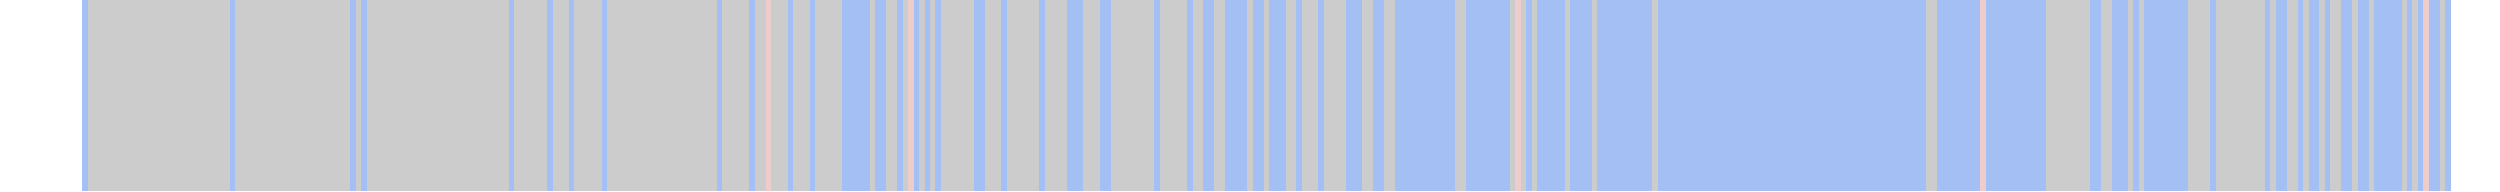
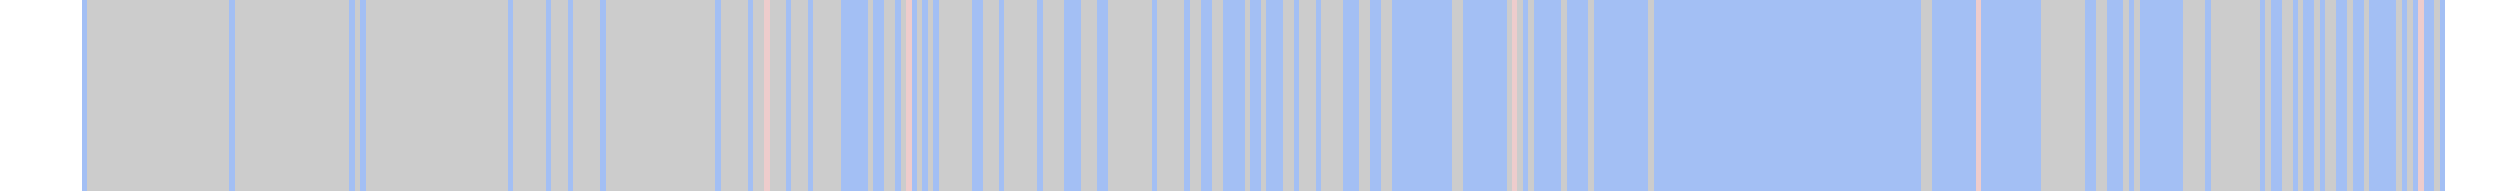
- <svg xmlns="http://www.w3.org/2000/svg" viewBox="0 0 457 35" shape-rendering="crispEdges">
+ <svg xmlns="http://www.w3.org/2000/svg" viewBox="0 0 458 35" shape-rendering="crispEdges">
  <rect y="0" x="15" width="433" height="35" fill="#cccccc" />
  <rect y="0" x="15" width="1" height="35" fill="#eecccc" />
  <rect y="0" x="42" width="1" height="35" fill="#eecccc" />
  <rect y="0" x="64" width="1" height="35" fill="#eecccc" />
  <rect y="0" x="66" width="1" height="35" fill="#eecccc" />
  <rect y="0" x="93" width="1" height="35" fill="#eecccc" />
  <rect y="0" x="100" width="1" height="35" fill="#eecccc" />
  <rect y="0" x="104" width="1" height="35" fill="#eecccc" />
  <rect y="0" x="110" width="1" height="35" fill="#eecccc" />
  <rect y="0" x="131" width="1" height="35" fill="#eecccc" />
  <rect y="0" x="137" width="1" height="35" fill="#eecccc" />
  <rect y="0" x="140" width="1" height="35" fill="#eecccc" />
  <rect y="0" x="144" width="1" height="35" fill="#eecccc" />
  <rect y="0" x="148" width="1" height="35" fill="#eecccc" />
  <rect y="0" x="154" width="1" height="35" fill="#eecccc" />
  <rect y="0" x="155" width="1" height="35" fill="#eecccc" />
  <rect y="0" x="156" width="1" height="35" fill="#eecccc" />
  <rect y="0" x="157" width="1" height="35" fill="#eecccc" />
  <rect y="0" x="158" width="1" height="35" fill="#eecccc" />
  <rect y="0" x="160" width="1" height="35" fill="#eecccc" />
  <rect y="0" x="161" width="1" height="35" fill="#eecccc" />
  <rect y="0" x="164" width="1" height="35" fill="#eecccc" />
  <rect y="0" x="166" width="1" height="35" fill="#eecccc" />
  <rect y="0" x="167" width="1" height="35" fill="#eecccc" />
  <rect y="0" x="169" width="1" height="35" fill="#eecccc" />
  <rect y="0" x="171" width="1" height="35" fill="#eecccc" />
  <rect y="0" x="178" width="1" height="35" fill="#eecccc" />
  <rect y="0" x="179" width="1" height="35" fill="#eecccc" />
  <rect y="0" x="183" width="1" height="35" fill="#eecccc" />
  <rect y="0" x="190" width="1" height="35" fill="#eecccc" />
  <rect y="0" x="195" width="1" height="35" fill="#eecccc" />
  <rect y="0" x="196" width="1" height="35" fill="#eecccc" />
  <rect y="0" x="197" width="1" height="35" fill="#eecccc" />
  <rect y="0" x="201" width="1" height="35" fill="#eecccc" />
  <rect y="0" x="202" width="1" height="35" fill="#eecccc" />
  <rect y="0" x="211" width="1" height="35" fill="#eecccc" />
  <rect y="0" x="217" width="1" height="35" fill="#eecccc" />
  <rect y="0" x="220" width="1" height="35" fill="#eecccc" />
  <rect y="0" x="221" width="1" height="35" fill="#eecccc" />
  <rect y="0" x="224" width="1" height="35" fill="#eecccc" />
  <rect y="0" x="225" width="1" height="35" fill="#eecccc" />
  <rect y="0" x="226" width="1" height="35" fill="#eecccc" />
  <rect y="0" x="227" width="1" height="35" fill="#eecccc" />
  <rect y="0" x="229" width="1" height="35" fill="#eecccc" />
  <rect y="0" x="230" width="1" height="35" fill="#eecccc" />
  <rect y="0" x="232" width="1" height="35" fill="#eecccc" />
  <rect y="0" x="233" width="1" height="35" fill="#eecccc" />
  <rect y="0" x="234" width="1" height="35" fill="#eecccc" />
  <rect y="0" x="237" width="1" height="35" fill="#eecccc" />
  <rect y="0" x="241" width="1" height="35" fill="#eecccc" />
  <rect y="0" x="246" width="1" height="35" fill="#eecccc" />
  <rect y="0" x="247" width="1" height="35" fill="#eecccc" />
  <rect y="0" x="248" width="1" height="35" fill="#eecccc" />
  <rect y="0" x="251" width="1" height="35" fill="#eecccc" />
  <rect y="0" x="252" width="1" height="35" fill="#eecccc" />
  <rect y="0" x="255" width="1" height="35" fill="#eecccc" />
  <rect y="0" x="256" width="1" height="35" fill="#eecccc" />
  <rect y="0" x="257" width="1" height="35" fill="#eecccc" />
  <rect y="0" x="258" width="1" height="35" fill="#eecccc" />
  <rect y="0" x="259" width="1" height="35" fill="#eecccc" />
  <rect y="0" x="260" width="1" height="35" fill="#eecccc" />
  <rect y="0" x="261" width="1" height="35" fill="#eecccc" />
  <rect y="0" x="262" width="1" height="35" fill="#eecccc" />
  <rect y="0" x="263" width="1" height="35" fill="#eecccc" />
  <rect y="0" x="264" width="1" height="35" fill="#eecccc" />
  <rect y="0" x="265" width="1" height="35" fill="#eecccc" />
  <rect y="0" x="268" width="1" height="35" fill="#eecccc" />
  <rect y="0" x="269" width="1" height="35" fill="#eecccc" />
  <rect y="0" x="270" width="1" height="35" fill="#eecccc" />
  <rect y="0" x="271" width="1" height="35" fill="#eecccc" />
  <rect y="0" x="272" width="1" height="35" fill="#eecccc" />
  <rect y="0" x="273" width="1" height="35" fill="#eecccc" />
  <rect y="0" x="274" width="1" height="35" fill="#eecccc" />
  <rect y="0" x="275" width="1" height="35" fill="#eecccc" />
  <rect y="0" x="277" width="1" height="35" fill="#eecccc" />
  <rect y="0" x="279" width="1" height="35" fill="#eecccc" />
  <rect y="0" x="281" width="1" height="35" fill="#eecccc" />
  <rect y="0" x="282" width="1" height="35" fill="#eecccc" />
  <rect y="0" x="283" width="1" height="35" fill="#eecccc" />
  <rect y="0" x="284" width="1" height="35" fill="#eecccc" />
  <rect y="0" x="285" width="1" height="35" fill="#eecccc" />
  <rect y="0" x="287" width="1" height="35" fill="#eecccc" />
  <rect y="0" x="288" width="1" height="35" fill="#eecccc" />
  <rect y="0" x="289" width="1" height="35" fill="#eecccc" />
  <rect y="0" x="290" width="1" height="35" fill="#eecccc" />
  <rect y="0" x="292" width="1" height="35" fill="#eecccc" />
  <rect y="0" x="293" width="1" height="35" fill="#eecccc" />
  <rect y="0" x="294" width="1" height="35" fill="#eecccc" />
  <rect y="0" x="295" width="1" height="35" fill="#eecccc" />
  <rect y="0" x="296" width="1" height="35" fill="#eecccc" />
  <rect y="0" x="297" width="1" height="35" fill="#eecccc" />
  <rect y="0" x="298" width="1" height="35" fill="#eecccc" />
  <rect y="0" x="299" width="1" height="35" fill="#eecccc" />
  <rect y="0" x="300" width="1" height="35" fill="#eecccc" />
  <rect y="0" x="301" width="1" height="35" fill="#eecccc" />
  <rect y="0" x="303" width="1" height="35" fill="#eecccc" />
  <rect y="0" x="304" width="1" height="35" fill="#eecccc" />
  <rect y="0" x="305" width="1" height="35" fill="#eecccc" />
  <rect y="0" x="306" width="1" height="35" fill="#eecccc" />
  <rect y="0" x="307" width="1" height="35" fill="#eecccc" />
  <rect y="0" x="308" width="1" height="35" fill="#eecccc" />
  <rect y="0" x="309" width="1" height="35" fill="#eecccc" />
  <rect y="0" x="310" width="1" height="35" fill="#eecccc" />
  <rect y="0" x="311" width="1" height="35" fill="#eecccc" />
  <rect y="0" x="312" width="1" height="35" fill="#eecccc" />
  <rect y="0" x="313" width="1" height="35" fill="#eecccc" />
  <rect y="0" x="314" width="1" height="35" fill="#eecccc" />
  <rect y="0" x="315" width="1" height="35" fill="#eecccc" />
  <rect y="0" x="316" width="1" height="35" fill="#eecccc" />
  <rect y="0" x="317" width="1" height="35" fill="#eecccc" />
  <rect y="0" x="318" width="1" height="35" fill="#eecccc" />
  <rect y="0" x="319" width="1" height="35" fill="#eecccc" />
  <rect y="0" x="320" width="1" height="35" fill="#eecccc" />
  <rect y="0" x="321" width="1" height="35" fill="#eecccc" />
  <rect y="0" x="322" width="1" height="35" fill="#eecccc" />
  <rect y="0" x="323" width="1" height="35" fill="#eecccc" />
  <rect y="0" x="324" width="1" height="35" fill="#eecccc" />
  <rect y="0" x="325" width="1" height="35" fill="#eecccc" />
  <rect y="0" x="326" width="1" height="35" fill="#eecccc" />
  <rect y="0" x="327" width="1" height="35" fill="#eecccc" />
  <rect y="0" x="328" width="1" height="35" fill="#eecccc" />
  <rect y="0" x="329" width="1" height="35" fill="#eecccc" />
  <rect y="0" x="330" width="1" height="35" fill="#eecccc" />
  <rect y="0" x="331" width="1" height="35" fill="#eecccc" />
  <rect y="0" x="332" width="1" height="35" fill="#eecccc" />
  <rect y="0" x="333" width="1" height="35" fill="#eecccc" />
  <rect y="0" x="334" width="1" height="35" fill="#eecccc" />
  <rect y="0" x="335" width="1" height="35" fill="#eecccc" />
  <rect y="0" x="336" width="1" height="35" fill="#eecccc" />
  <rect y="0" x="337" width="1" height="35" fill="#eecccc" />
  <rect y="0" x="338" width="1" height="35" fill="#eecccc" />
  <rect y="0" x="339" width="1" height="35" fill="#eecccc" />
  <rect y="0" x="340" width="1" height="35" fill="#eecccc" />
  <rect y="0" x="341" width="1" height="35" fill="#eecccc" />
  <rect y="0" x="342" width="1" height="35" fill="#eecccc" />
  <rect y="0" x="343" width="1" height="35" fill="#eecccc" />
  <rect y="0" x="344" width="1" height="35" fill="#eecccc" />
  <rect y="0" x="345" width="1" height="35" fill="#eecccc" />
  <rect y="0" x="346" width="1" height="35" fill="#eecccc" />
  <rect y="0" x="347" width="1" height="35" fill="#eecccc" />
  <rect y="0" x="348" width="1" height="35" fill="#eecccc" />
  <rect y="0" x="349" width="1" height="35" fill="#eecccc" />
  <rect y="0" x="350" width="1" height="35" fill="#eecccc" />
  <rect y="0" x="351" width="1" height="35" fill="#eecccc" />
  <rect y="0" x="354" width="1" height="35" fill="#eecccc" />
  <rect y="0" x="355" width="1" height="35" fill="#eecccc" />
  <rect y="0" x="356" width="1" height="35" fill="#eecccc" />
  <rect y="0" x="357" width="1" height="35" fill="#eecccc" />
  <rect y="0" x="358" width="1" height="35" fill="#eecccc" />
  <rect y="0" x="359" width="1" height="35" fill="#eecccc" />
  <rect y="0" x="360" width="1" height="35" fill="#eecccc" />
  <rect y="0" x="361" width="1" height="35" fill="#eecccc" />
  <rect y="0" x="362" width="1" height="35" fill="#eecccc" />
  <rect y="0" x="363" width="1" height="35" fill="#eecccc" />
  <rect y="0" x="364" width="1" height="35" fill="#eecccc" />
  <rect y="0" x="365" width="1" height="35" fill="#eecccc" />
  <rect y="0" x="366" width="1" height="35" fill="#eecccc" />
  <rect y="0" x="367" width="1" height="35" fill="#eecccc" />
  <rect y="0" x="368" width="1" height="35" fill="#eecccc" />
  <rect y="0" x="369" width="1" height="35" fill="#eecccc" />
  <rect y="0" x="370" width="1" height="35" fill="#eecccc" />
  <rect y="0" x="371" width="1" height="35" fill="#eecccc" />
  <rect y="0" x="372" width="1" height="35" fill="#eecccc" />
  <rect y="0" x="373" width="1" height="35" fill="#eecccc" />
  <rect y="0" x="382" width="1" height="35" fill="#eecccc" />
  <rect y="0" x="383" width="1" height="35" fill="#eecccc" />
  <rect y="0" x="386" width="1" height="35" fill="#eecccc" />
  <rect y="0" x="387" width="1" height="35" fill="#eecccc" />
  <rect y="0" x="388" width="1" height="35" fill="#eecccc" />
  <rect y="0" x="390" width="1" height="35" fill="#eecccc" />
  <rect y="0" x="392" width="1" height="35" fill="#eecccc" />
  <rect y="0" x="393" width="1" height="35" fill="#eecccc" />
  <rect y="0" x="394" width="1" height="35" fill="#eecccc" />
  <rect y="0" x="395" width="1" height="35" fill="#eecccc" />
  <rect y="0" x="396" width="1" height="35" fill="#eecccc" />
  <rect y="0" x="397" width="1" height="35" fill="#eecccc" />
  <rect y="0" x="398" width="1" height="35" fill="#eecccc" />
  <rect y="0" x="399" width="1" height="35" fill="#eecccc" />
  <rect y="0" x="404" width="1" height="35" fill="#eecccc" />
  <rect y="0" x="414" width="1" height="35" fill="#eecccc" />
  <rect y="0" x="416" width="1" height="35" fill="#eecccc" />
  <rect y="0" x="417" width="1" height="35" fill="#eecccc" />
  <rect y="0" x="420" width="1" height="35" fill="#eecccc" />
  <rect y="0" x="422" width="1" height="35" fill="#eecccc" />
  <rect y="0" x="423" width="1" height="35" fill="#eecccc" />
  <rect y="0" x="425" width="1" height="35" fill="#eecccc" />
  <rect y="0" x="428" width="1" height="35" fill="#eecccc" />
  <rect y="0" x="429" width="1" height="35" fill="#eecccc" />
  <rect y="0" x="431" width="1" height="35" fill="#eecccc" />
  <rect y="0" x="432" width="1" height="35" fill="#eecccc" />
  <rect y="0" x="434" width="1" height="35" fill="#eecccc" />
  <rect y="0" x="435" width="1" height="35" fill="#eecccc" />
  <rect y="0" x="436" width="1" height="35" fill="#eecccc" />
  <rect y="0" x="437" width="1" height="35" fill="#eecccc" />
  <rect y="0" x="438" width="1" height="35" fill="#eecccc" />
  <rect y="0" x="440" width="1" height="35" fill="#eecccc" />
  <rect y="0" x="442" width="1" height="35" fill="#eecccc" />
  <rect y="0" x="443" width="1" height="35" fill="#eecccc" />
  <rect y="0" x="444" width="1" height="35" fill="#eecccc" />
  <rect y="0" x="445" width="1" height="35" fill="#eecccc" />
  <rect y="0" x="447" width="1" height="35" fill="#eecccc" />
  <rect y="0" x="15" width="1" height="35" fill="#a3bff4" />
  <rect y="0" x="42" width="1" height="35" fill="#a3bff4" />
  <rect y="0" x="64" width="1" height="35" fill="#a3bff4" />
  <rect y="0" x="66" width="1" height="35" fill="#a3bff4" />
  <rect y="0" x="93" width="1" height="35" fill="#a3bff4" />
  <rect y="0" x="100" width="1" height="35" fill="#a3bff4" />
  <rect y="0" x="104" width="1" height="35" fill="#a3bff4" />
  <rect y="0" x="110" width="1" height="35" fill="#a3bff4" />
  <rect y="0" x="131" width="1" height="35" fill="#a3bff4" />
  <rect y="0" x="137" width="1" height="35" fill="#a3bff4" />
  <rect y="0" x="144" width="1" height="35" fill="#a3bff4" />
  <rect y="0" x="148" width="1" height="35" fill="#a3bff4" />
  <rect y="0" x="154" width="1" height="35" fill="#a3bff4" />
  <rect y="0" x="155" width="1" height="35" fill="#a3bff4" />
  <rect y="0" x="156" width="1" height="35" fill="#a3bff4" />
  <rect y="0" x="157" width="1" height="35" fill="#a3bff4" />
  <rect y="0" x="158" width="1" height="35" fill="#a3bff4" />
  <rect y="0" x="160" width="1" height="35" fill="#a3bff4" />
  <rect y="0" x="161" width="1" height="35" fill="#a3bff4" />
  <rect y="0" x="164" width="1" height="35" fill="#a3bff4" />
  <rect y="0" x="167" width="1" height="35" fill="#a3bff4" />
  <rect y="0" x="169" width="1" height="35" fill="#a3bff4" />
  <rect y="0" x="171" width="1" height="35" fill="#a3bff4" />
  <rect y="0" x="178" width="1" height="35" fill="#a3bff4" />
  <rect y="0" x="179" width="1" height="35" fill="#a3bff4" />
  <rect y="0" x="183" width="1" height="35" fill="#a3bff4" />
  <rect y="0" x="190" width="1" height="35" fill="#a3bff4" />
  <rect y="0" x="195" width="1" height="35" fill="#a3bff4" />
  <rect y="0" x="196" width="1" height="35" fill="#a3bff4" />
  <rect y="0" x="197" width="1" height="35" fill="#a3bff4" />
  <rect y="0" x="201" width="1" height="35" fill="#a3bff4" />
  <rect y="0" x="202" width="1" height="35" fill="#a3bff4" />
  <rect y="0" x="211" width="1" height="35" fill="#a3bff4" />
  <rect y="0" x="217" width="1" height="35" fill="#a3bff4" />
  <rect y="0" x="220" width="1" height="35" fill="#a3bff4" />
  <rect y="0" x="221" width="1" height="35" fill="#a3bff4" />
  <rect y="0" x="224" width="1" height="35" fill="#a3bff4" />
  <rect y="0" x="225" width="1" height="35" fill="#a3bff4" />
  <rect y="0" x="226" width="1" height="35" fill="#a3bff4" />
  <rect y="0" x="227" width="1" height="35" fill="#a3bff4" />
  <rect y="0" x="229" width="1" height="35" fill="#a3bff4" />
  <rect y="0" x="230" width="1" height="35" fill="#a3bff4" />
  <rect y="0" x="232" width="1" height="35" fill="#a3bff4" />
  <rect y="0" x="233" width="1" height="35" fill="#a3bff4" />
  <rect y="0" x="234" width="1" height="35" fill="#a3bff4" />
  <rect y="0" x="237" width="1" height="35" fill="#a3bff4" />
  <rect y="0" x="241" width="1" height="35" fill="#a3bff4" />
  <rect y="0" x="246" width="1" height="35" fill="#a3bff4" />
  <rect y="0" x="247" width="1" height="35" fill="#a3bff4" />
  <rect y="0" x="248" width="1" height="35" fill="#a3bff4" />
  <rect y="0" x="251" width="1" height="35" fill="#a3bff4" />
  <rect y="0" x="252" width="1" height="35" fill="#a3bff4" />
  <rect y="0" x="255" width="1" height="35" fill="#a3bff4" />
  <rect y="0" x="256" width="1" height="35" fill="#a3bff4" />
  <rect y="0" x="257" width="1" height="35" fill="#a3bff4" />
  <rect y="0" x="258" width="1" height="35" fill="#a3bff4" />
  <rect y="0" x="259" width="1" height="35" fill="#a3bff4" />
  <rect y="0" x="260" width="1" height="35" fill="#a3bff4" />
  <rect y="0" x="261" width="1" height="35" fill="#a3bff4" />
  <rect y="0" x="262" width="1" height="35" fill="#a3bff4" />
  <rect y="0" x="263" width="1" height="35" fill="#a3bff4" />
  <rect y="0" x="264" width="1" height="35" fill="#a3bff4" />
  <rect y="0" x="265" width="1" height="35" fill="#a3bff4" />
  <rect y="0" x="268" width="1" height="35" fill="#a3bff4" />
  <rect y="0" x="269" width="1" height="35" fill="#a3bff4" />
  <rect y="0" x="270" width="1" height="35" fill="#a3bff4" />
  <rect y="0" x="271" width="1" height="35" fill="#a3bff4" />
  <rect y="0" x="272" width="1" height="35" fill="#a3bff4" />
  <rect y="0" x="273" width="1" height="35" fill="#a3bff4" />
  <rect y="0" x="274" width="1" height="35" fill="#a3bff4" />
  <rect y="0" x="275" width="1" height="35" fill="#a3bff4" />
  <rect y="0" x="279" width="1" height="35" fill="#a3bff4" />
  <rect y="0" x="281" width="1" height="35" fill="#a3bff4" />
  <rect y="0" x="282" width="1" height="35" fill="#a3bff4" />
  <rect y="0" x="283" width="1" height="35" fill="#a3bff4" />
  <rect y="0" x="284" width="1" height="35" fill="#a3bff4" />
  <rect y="0" x="285" width="1" height="35" fill="#a3bff4" />
  <rect y="0" x="287" width="1" height="35" fill="#a3bff4" />
  <rect y="0" x="288" width="1" height="35" fill="#a3bff4" />
  <rect y="0" x="289" width="1" height="35" fill="#a3bff4" />
  <rect y="0" x="290" width="1" height="35" fill="#a3bff4" />
  <rect y="0" x="292" width="1" height="35" fill="#a3bff4" />
  <rect y="0" x="293" width="1" height="35" fill="#a3bff4" />
  <rect y="0" x="294" width="1" height="35" fill="#a3bff4" />
  <rect y="0" x="295" width="1" height="35" fill="#a3bff4" />
  <rect y="0" x="296" width="1" height="35" fill="#a3bff4" />
  <rect y="0" x="297" width="1" height="35" fill="#a3bff4" />
  <rect y="0" x="298" width="1" height="35" fill="#a3bff4" />
  <rect y="0" x="299" width="1" height="35" fill="#a3bff4" />
  <rect y="0" x="300" width="1" height="35" fill="#a3bff4" />
  <rect y="0" x="301" width="1" height="35" fill="#a3bff4" />
  <rect y="0" x="303" width="1" height="35" fill="#a3bff4" />
  <rect y="0" x="304" width="1" height="35" fill="#a3bff4" />
  <rect y="0" x="305" width="1" height="35" fill="#a3bff4" />
  <rect y="0" x="306" width="1" height="35" fill="#a3bff4" />
  <rect y="0" x="307" width="1" height="35" fill="#a3bff4" />
  <rect y="0" x="308" width="1" height="35" fill="#a3bff4" />
  <rect y="0" x="309" width="1" height="35" fill="#a3bff4" />
  <rect y="0" x="310" width="1" height="35" fill="#a3bff4" />
  <rect y="0" x="311" width="1" height="35" fill="#a3bff4" />
  <rect y="0" x="312" width="1" height="35" fill="#a3bff4" />
  <rect y="0" x="313" width="1" height="35" fill="#a3bff4" />
  <rect y="0" x="314" width="1" height="35" fill="#a3bff4" />
  <rect y="0" x="315" width="1" height="35" fill="#a3bff4" />
  <rect y="0" x="316" width="1" height="35" fill="#a3bff4" />
  <rect y="0" x="317" width="1" height="35" fill="#a3bff4" />
  <rect y="0" x="318" width="1" height="35" fill="#a3bff4" />
  <rect y="0" x="319" width="1" height="35" fill="#a3bff4" />
  <rect y="0" x="320" width="1" height="35" fill="#a3bff4" />
  <rect y="0" x="321" width="1" height="35" fill="#a3bff4" />
  <rect y="0" x="322" width="1" height="35" fill="#a3bff4" />
  <rect y="0" x="323" width="1" height="35" fill="#a3bff4" />
  <rect y="0" x="324" width="1" height="35" fill="#a3bff4" />
  <rect y="0" x="325" width="1" height="35" fill="#a3bff4" />
  <rect y="0" x="326" width="1" height="35" fill="#a3bff4" />
  <rect y="0" x="327" width="1" height="35" fill="#a3bff4" />
  <rect y="0" x="328" width="1" height="35" fill="#a3bff4" />
  <rect y="0" x="329" width="1" height="35" fill="#a3bff4" />
  <rect y="0" x="330" width="1" height="35" fill="#a3bff4" />
  <rect y="0" x="331" width="1" height="35" fill="#a3bff4" />
  <rect y="0" x="332" width="1" height="35" fill="#a3bff4" />
  <rect y="0" x="333" width="1" height="35" fill="#a3bff4" />
  <rect y="0" x="334" width="1" height="35" fill="#a3bff4" />
  <rect y="0" x="335" width="1" height="35" fill="#a3bff4" />
  <rect y="0" x="336" width="1" height="35" fill="#a3bff4" />
  <rect y="0" x="337" width="1" height="35" fill="#a3bff4" />
  <rect y="0" x="338" width="1" height="35" fill="#a3bff4" />
  <rect y="0" x="339" width="1" height="35" fill="#a3bff4" />
  <rect y="0" x="340" width="1" height="35" fill="#a3bff4" />
  <rect y="0" x="341" width="1" height="35" fill="#a3bff4" />
  <rect y="0" x="342" width="1" height="35" fill="#a3bff4" />
  <rect y="0" x="343" width="1" height="35" fill="#a3bff4" />
  <rect y="0" x="344" width="1" height="35" fill="#a3bff4" />
  <rect y="0" x="345" width="1" height="35" fill="#a3bff4" />
  <rect y="0" x="346" width="1" height="35" fill="#a3bff4" />
  <rect y="0" x="347" width="1" height="35" fill="#a3bff4" />
  <rect y="0" x="348" width="1" height="35" fill="#a3bff4" />
  <rect y="0" x="349" width="1" height="35" fill="#a3bff4" />
  <rect y="0" x="350" width="1" height="35" fill="#a3bff4" />
  <rect y="0" x="351" width="1" height="35" fill="#a3bff4" />
  <rect y="0" x="354" width="1" height="35" fill="#a3bff4" />
  <rect y="0" x="355" width="1" height="35" fill="#a3bff4" />
  <rect y="0" x="356" width="1" height="35" fill="#a3bff4" />
  <rect y="0" x="357" width="1" height="35" fill="#a3bff4" />
  <rect y="0" x="358" width="1" height="35" fill="#a3bff4" />
  <rect y="0" x="359" width="1" height="35" fill="#a3bff4" />
  <rect y="0" x="360" width="1" height="35" fill="#a3bff4" />
  <rect y="0" x="361" width="1" height="35" fill="#a3bff4" />
  <rect y="0" x="363" width="1" height="35" fill="#a3bff4" />
  <rect y="0" x="364" width="1" height="35" fill="#a3bff4" />
  <rect y="0" x="365" width="1" height="35" fill="#a3bff4" />
  <rect y="0" x="366" width="1" height="35" fill="#a3bff4" />
  <rect y="0" x="367" width="1" height="35" fill="#a3bff4" />
  <rect y="0" x="368" width="1" height="35" fill="#a3bff4" />
  <rect y="0" x="369" width="1" height="35" fill="#a3bff4" />
  <rect y="0" x="370" width="1" height="35" fill="#a3bff4" />
  <rect y="0" x="371" width="1" height="35" fill="#a3bff4" />
  <rect y="0" x="372" width="1" height="35" fill="#a3bff4" />
  <rect y="0" x="373" width="1" height="35" fill="#a3bff4" />
  <rect y="0" x="382" width="1" height="35" fill="#a3bff4" />
  <rect y="0" x="383" width="1" height="35" fill="#a3bff4" />
  <rect y="0" x="386" width="1" height="35" fill="#a3bff4" />
  <rect y="0" x="387" width="1" height="35" fill="#a3bff4" />
  <rect y="0" x="388" width="1" height="35" fill="#a3bff4" />
  <rect y="0" x="390" width="1" height="35" fill="#a3bff4" />
  <rect y="0" x="392" width="1" height="35" fill="#a3bff4" />
  <rect y="0" x="393" width="1" height="35" fill="#a3bff4" />
  <rect y="0" x="394" width="1" height="35" fill="#a3bff4" />
  <rect y="0" x="395" width="1" height="35" fill="#a3bff4" />
  <rect y="0" x="396" width="1" height="35" fill="#a3bff4" />
  <rect y="0" x="397" width="1" height="35" fill="#a3bff4" />
  <rect y="0" x="398" width="1" height="35" fill="#a3bff4" />
  <rect y="0" x="399" width="1" height="35" fill="#a3bff4" />
  <rect y="0" x="404" width="1" height="35" fill="#a3bff4" />
  <rect y="0" x="414" width="1" height="35" fill="#a3bff4" />
  <rect y="0" x="416" width="1" height="35" fill="#a3bff4" />
  <rect y="0" x="417" width="1" height="35" fill="#a3bff4" />
  <rect y="0" x="420" width="1" height="35" fill="#a3bff4" />
  <rect y="0" x="422" width="1" height="35" fill="#a3bff4" />
  <rect y="0" x="423" width="1" height="35" fill="#a3bff4" />
  <rect y="0" x="425" width="1" height="35" fill="#a3bff4" />
  <rect y="0" x="428" width="1" height="35" fill="#a3bff4" />
  <rect y="0" x="429" width="1" height="35" fill="#a3bff4" />
  <rect y="0" x="431" width="1" height="35" fill="#a3bff4" />
  <rect y="0" x="432" width="1" height="35" fill="#a3bff4" />
  <rect y="0" x="434" width="1" height="35" fill="#a3bff4" />
  <rect y="0" x="435" width="1" height="35" fill="#a3bff4" />
  <rect y="0" x="436" width="1" height="35" fill="#a3bff4" />
  <rect y="0" x="437" width="1" height="35" fill="#a3bff4" />
  <rect y="0" x="438" width="1" height="35" fill="#a3bff4" />
  <rect y="0" x="440" width="1" height="35" fill="#a3bff4" />
  <rect y="0" x="442" width="1" height="35" fill="#a3bff4" />
  <rect y="0" x="444" width="1" height="35" fill="#a3bff4" />
  <rect y="0" x="445" width="1" height="35" fill="#a3bff4" />
  <rect y="0" x="447" width="1" height="35" fill="#a3bff4" />
</svg>
